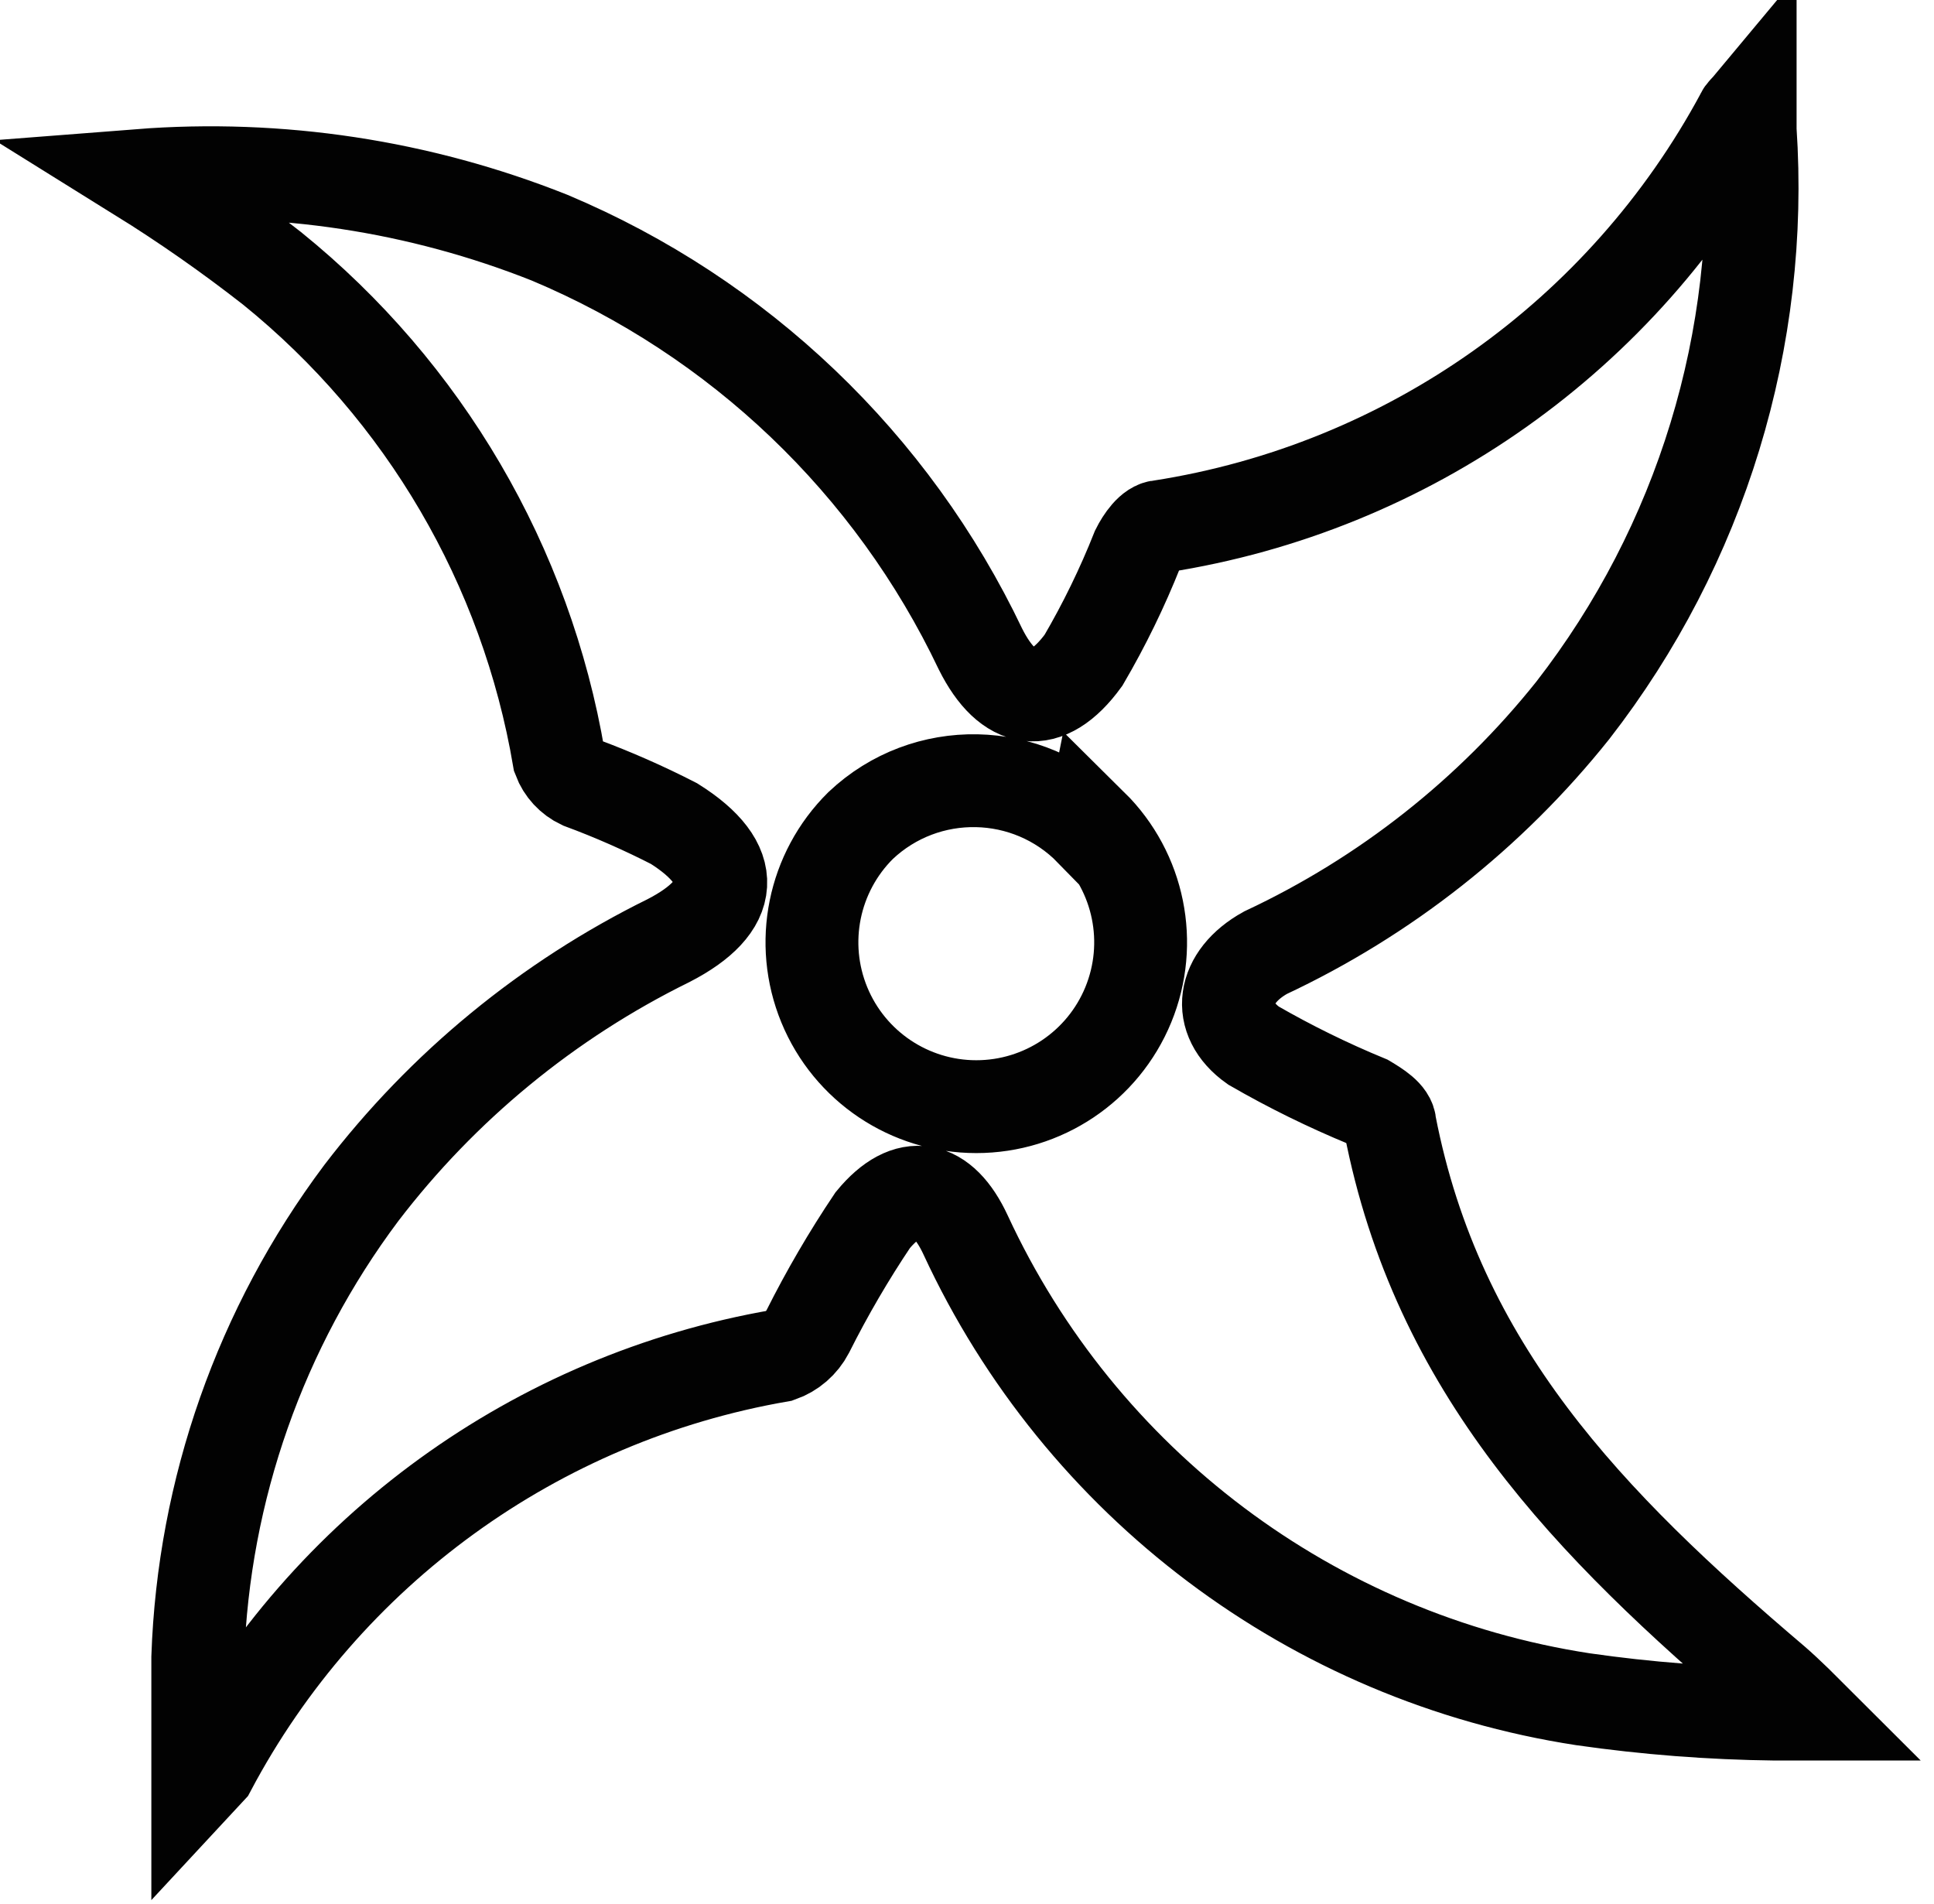
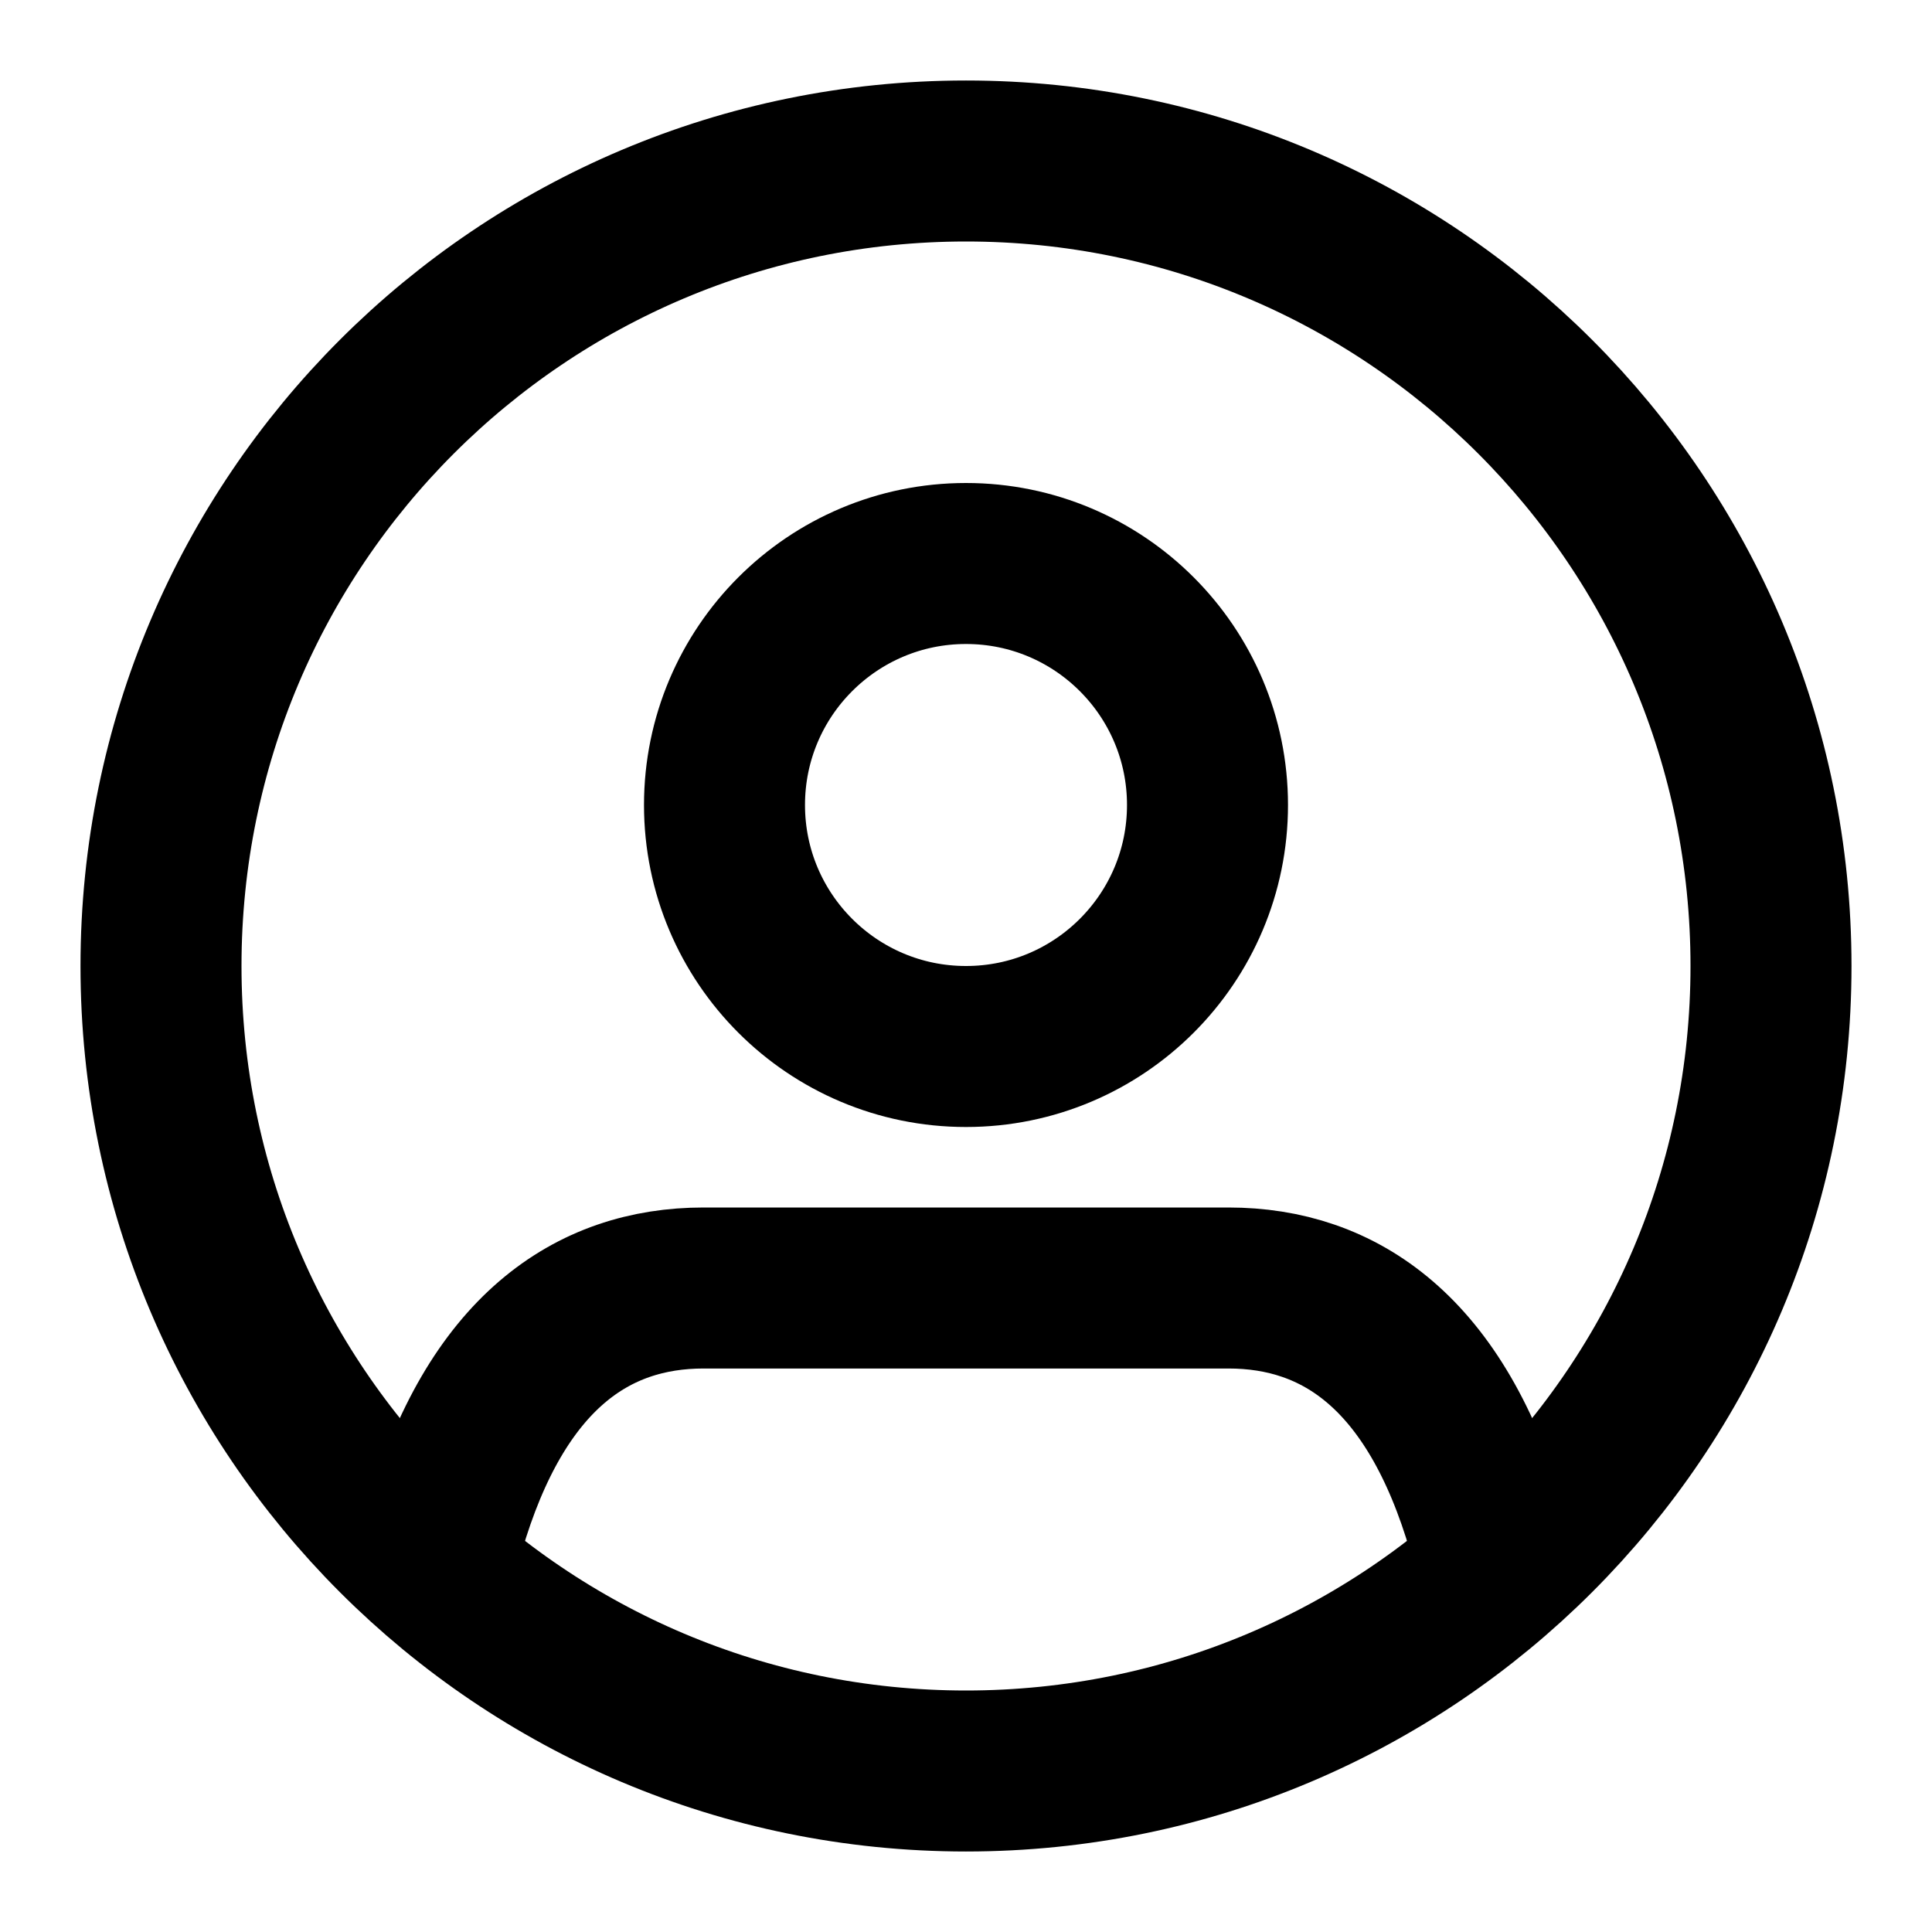
- <svg xmlns="http://www.w3.org/2000/svg" width="20.83" height="20.5" viewBox="0 0 20.83 20.5">
-   <defs>
-     <style>.a{fill:none;stroke:#020202;stroke-miterlimit:10;}</style>
-   </defs>
-   <path class="a" d="M3,3.72a16.23,16.23,0,0,1,1.43,1A8.65,8.65,0,0,1,7.52,10a.47.47,0,0,0,.24.26,9.18,9.18,0,0,1,1,.44c.7.44.66.89-.06,1.26a9.38,9.38,0,0,0-3.31,2.72,8.85,8.85,0,0,0-1.76,5c0,.42,0,.85,0,1.34l.13-.14A8.61,8.61,0,0,1,9.9,16.43a.54.54,0,0,0,.3-.26,11,11,0,0,1,.7-1.2c.38-.46.75-.38,1,.16a8.8,8.8,0,0,0,6.65,5,15.89,15.89,0,0,0,2.07.16l.36,0s-.23-.23-.37-.35c-2-1.7-3.63-3.37-4.14-6,0-.1-.15-.19-.25-.25A10.32,10.32,0,0,1,15,13.09c-.41-.29-.34-.74.13-1a9.26,9.26,0,0,0,3.31-2.61,9.18,9.18,0,0,0,1.91-6.25c0-.08,0-.16,0-.27-.05.06-.08.08-.09.11A8.61,8.61,0,0,1,14,7.5c-.1,0-.2.15-.25.25a8.75,8.75,0,0,1-.58,1.19c-.4.55-.81.48-1.11-.12A9,9,0,0,0,7.42,4.39,9.88,9.88,0,0,0,3,3.72Zm10.26,7a1.77,1.77,0,1,1-2.49,0A1.77,1.77,0,0,1,13.25,10.77Z" transform="translate(-1.5 -1.83)" />
+ <svg xmlns="http://www.w3.org/2000/svg" class="sidebar-button-svg" width="24" height="24" viewBox="0 0 24 24" fill="none" stroke="#000000" stroke-width="2" stroke-linecap="round" stroke-linejoin="round">
+   <path d="M5.52 19c.64-2.2 1.84-3 3.22-3h6.52c1.38 0 2.58.8 3.22 3" />
+   <circle cx="12" cy="10" r="3" />
+   <circle cx="12" cy="12" r="10" />
</svg>
